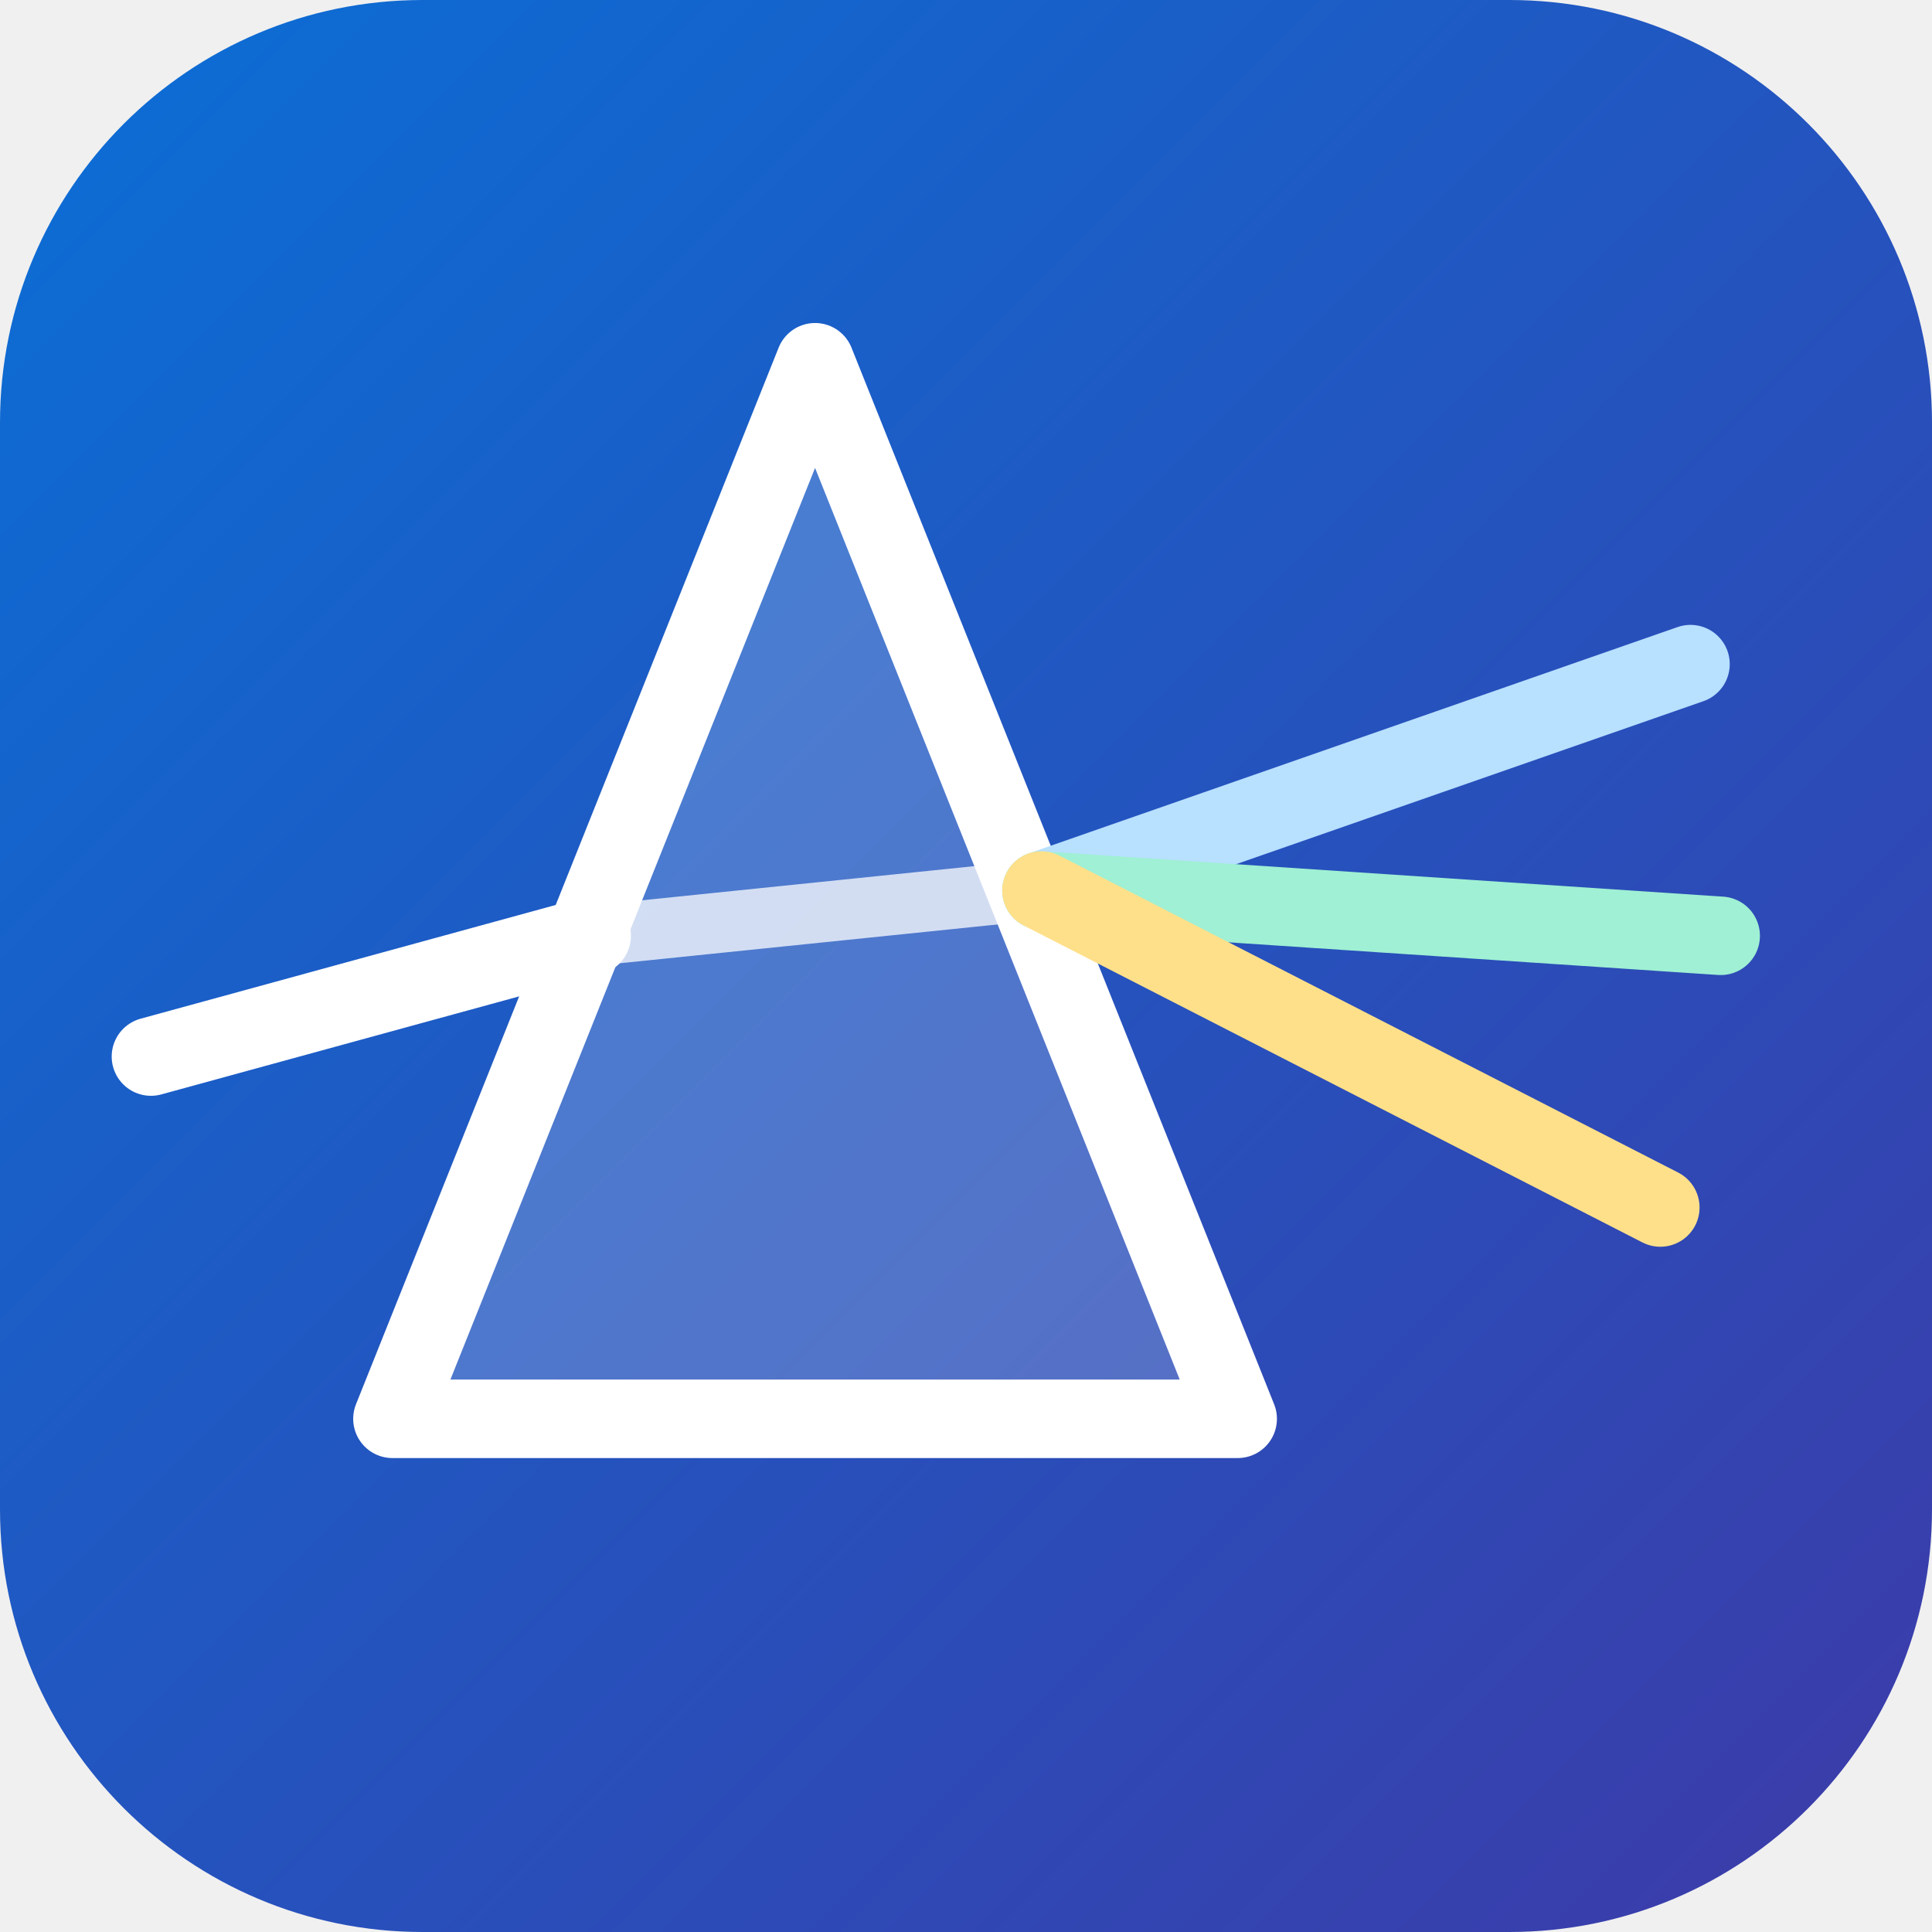
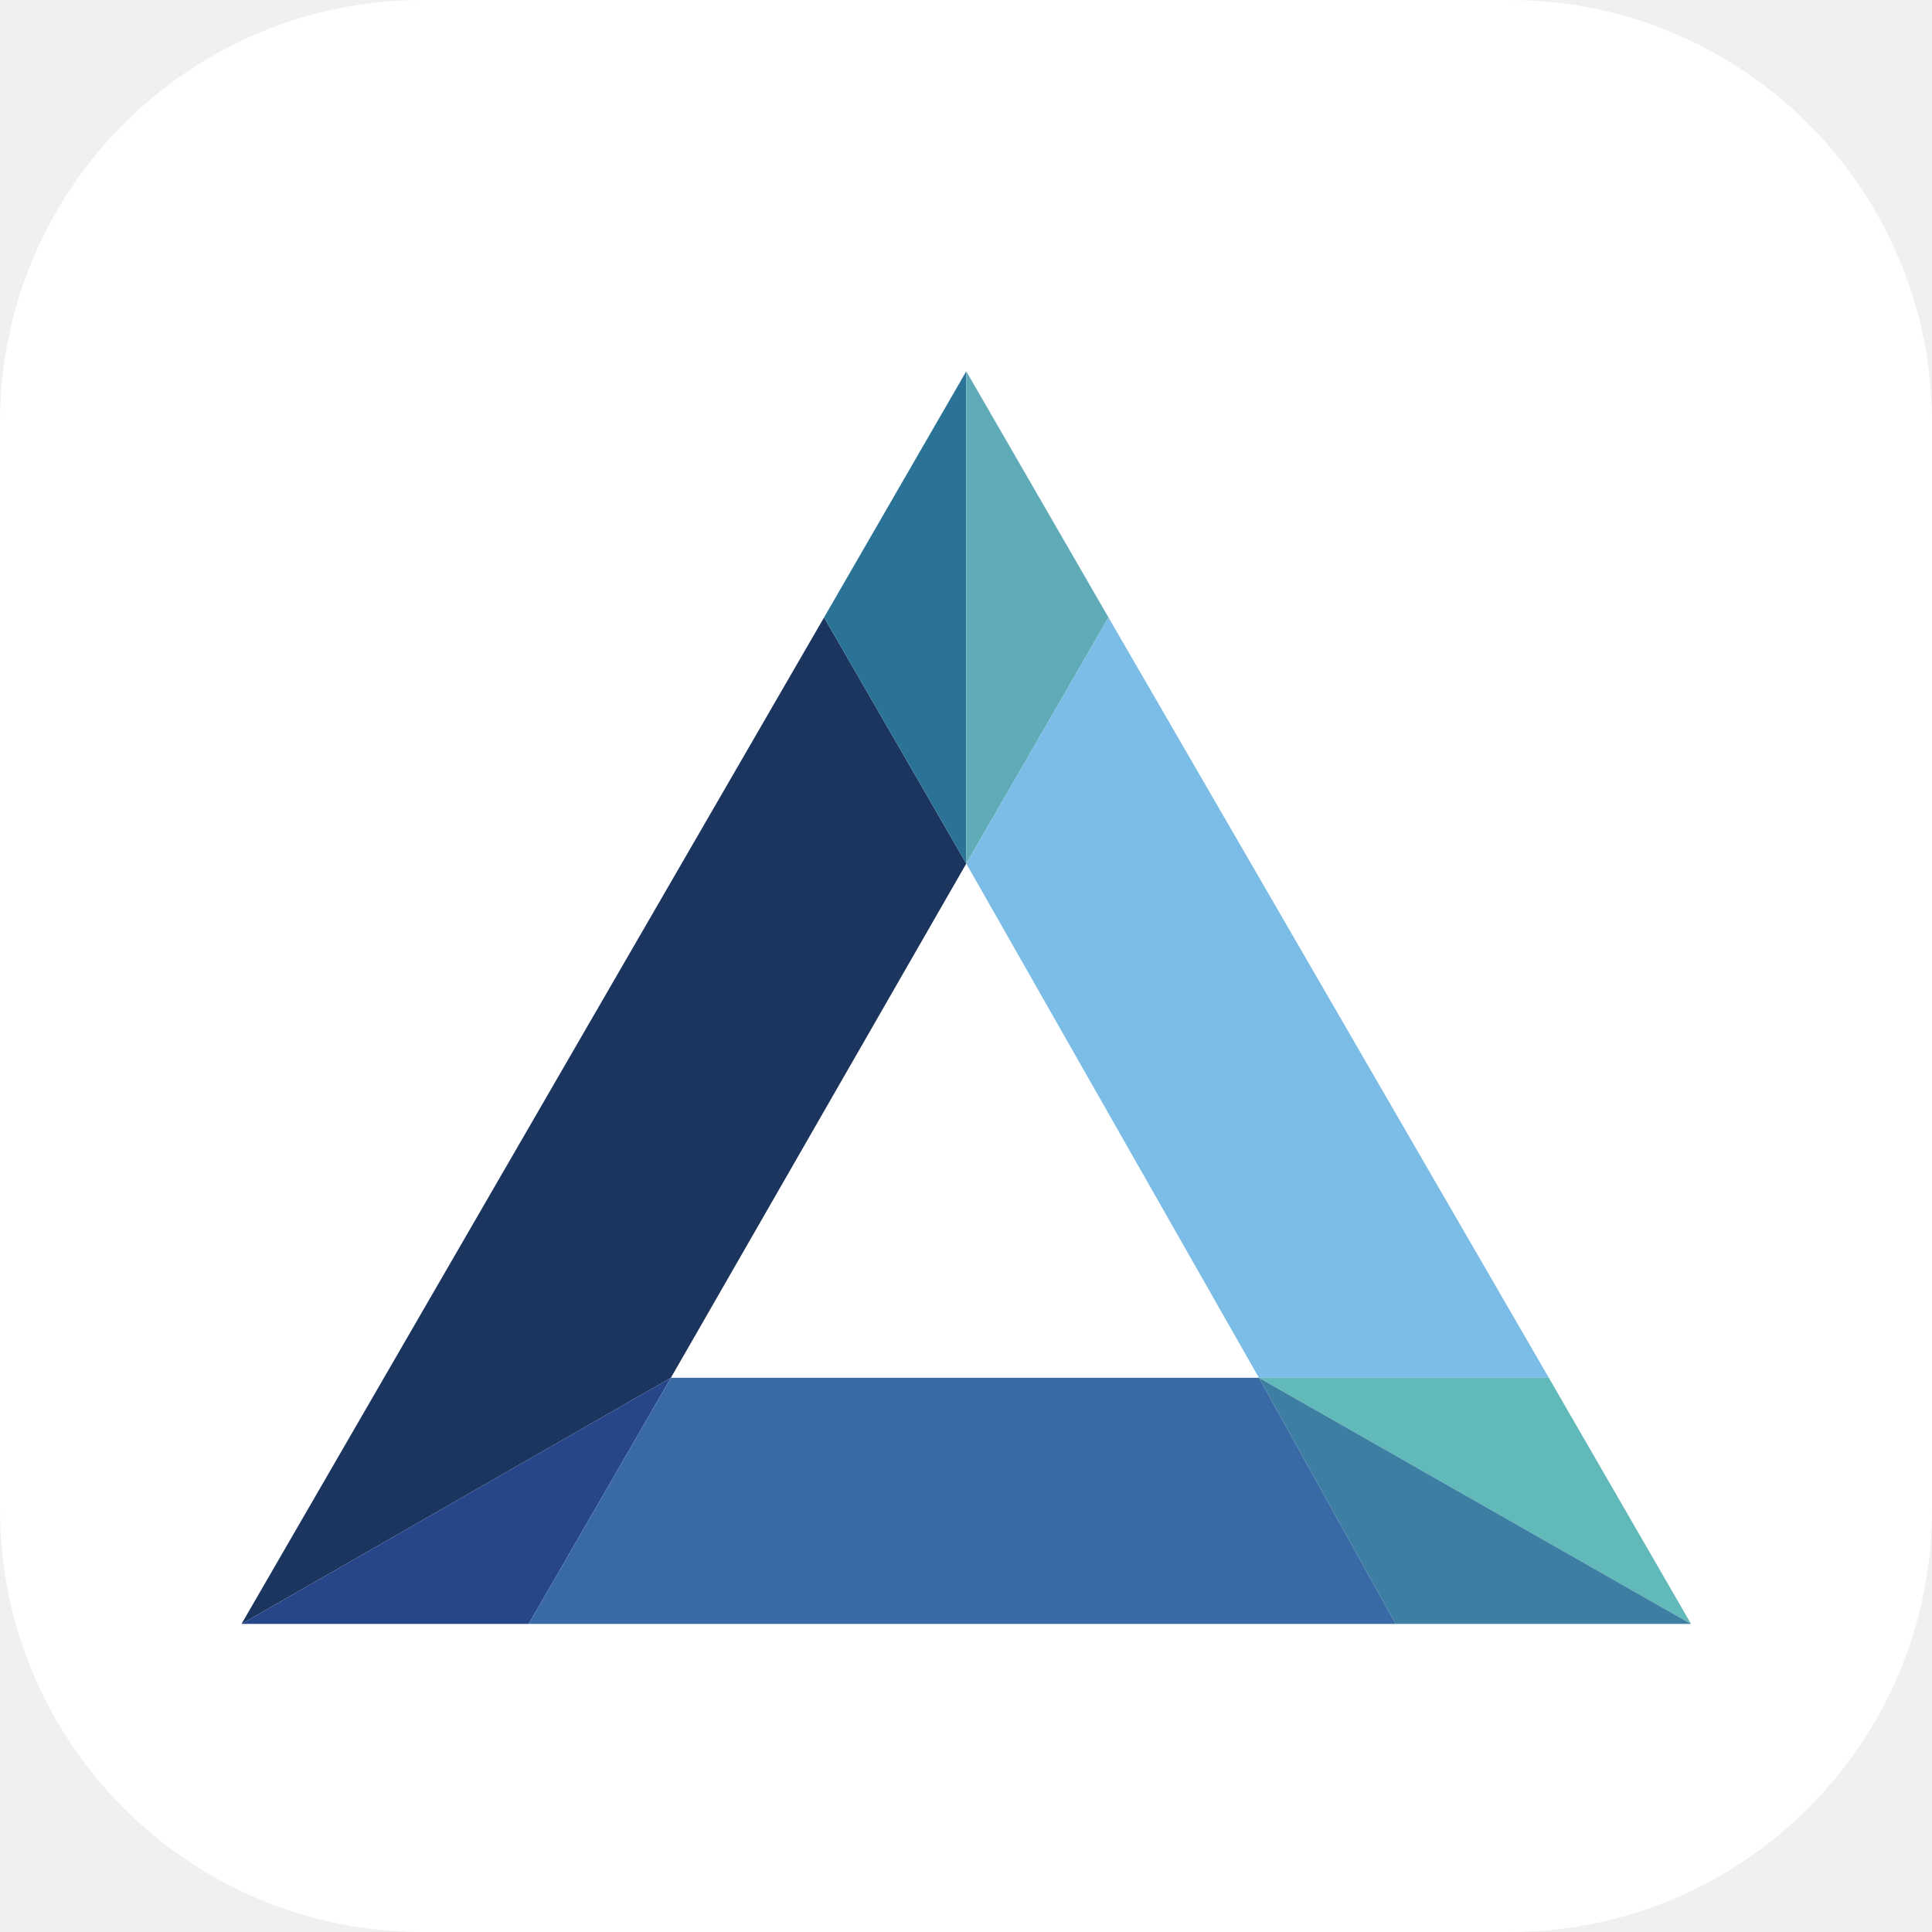
<svg xmlns="http://www.w3.org/2000/svg" viewBox="0 0 64 64" role="img" aria-label="Prisma">
-   <defs>
-     <linearGradient id="fondo" x1="0" y1="0" x2="1" y2="1">
-       <stop offset="0" stop-color="#0a6fd6" />
-       <stop offset="1" stop-color="#3d3aa8" />
-     </linearGradient>
-   </defs>
-   <rect width="64" height="64" rx="14" fill="url(#fondo)" />
-   <path d="M5 35 L19.6 31" stroke="#ffffff" stroke-width="2.6" stroke-linecap="round" />
-   <path d="M19.6 31 L34.2 29.5" stroke="#ffffff" stroke-opacity="0.75" stroke-width="2" stroke-linecap="round" />
-   <path d="M27 12 L41 47 H13 Z" fill="#ffffff" fill-opacity="0.2" stroke="#ffffff" stroke-width="2.6" stroke-linejoin="round" />
-   <path d="M34.5 29.5 L56 22" stroke="#b8e0ff" stroke-width="2.6" stroke-linecap="round" />
-   <path d="M34.5 29.5 L57 31" stroke="#9ff0d4" stroke-width="2.6" stroke-linecap="round" />
-   <path d="M34.5 29.5 L55 40" stroke="#ffe08a" stroke-width="2.6" stroke-linecap="round" />
+   <rect width="64" height="64" rx="14" fill="#ffffff" />
+   <g transform="translate(8 12.3) scale(0.0906)">
+     <path d="M213 90 265 180 157 368 0 458Z" fill="#1c355e" />
+     <path d="M0 458 157 368 105 458Z" fill="#27468a" />
+     <path d="M265 0 213 90 265 180Z" fill="#2a7396" />
+     <path d="M265 0 317 90 265 180Z" fill="#5fabb8" />
+     <path d="M317 90 265 180 372 368 478 368Z" fill="#7bbde6" />
+     <path d="M478 368 372 368 530 458Z" fill="#62b9b9" />
+     <path d="M372 368 530 458 422 458Z" fill="#3d7fa3" />
+     <path d="M157 368 372 368 422 458 105 458Z" fill="#3a6aa5" />
+   </g>
</svg>
